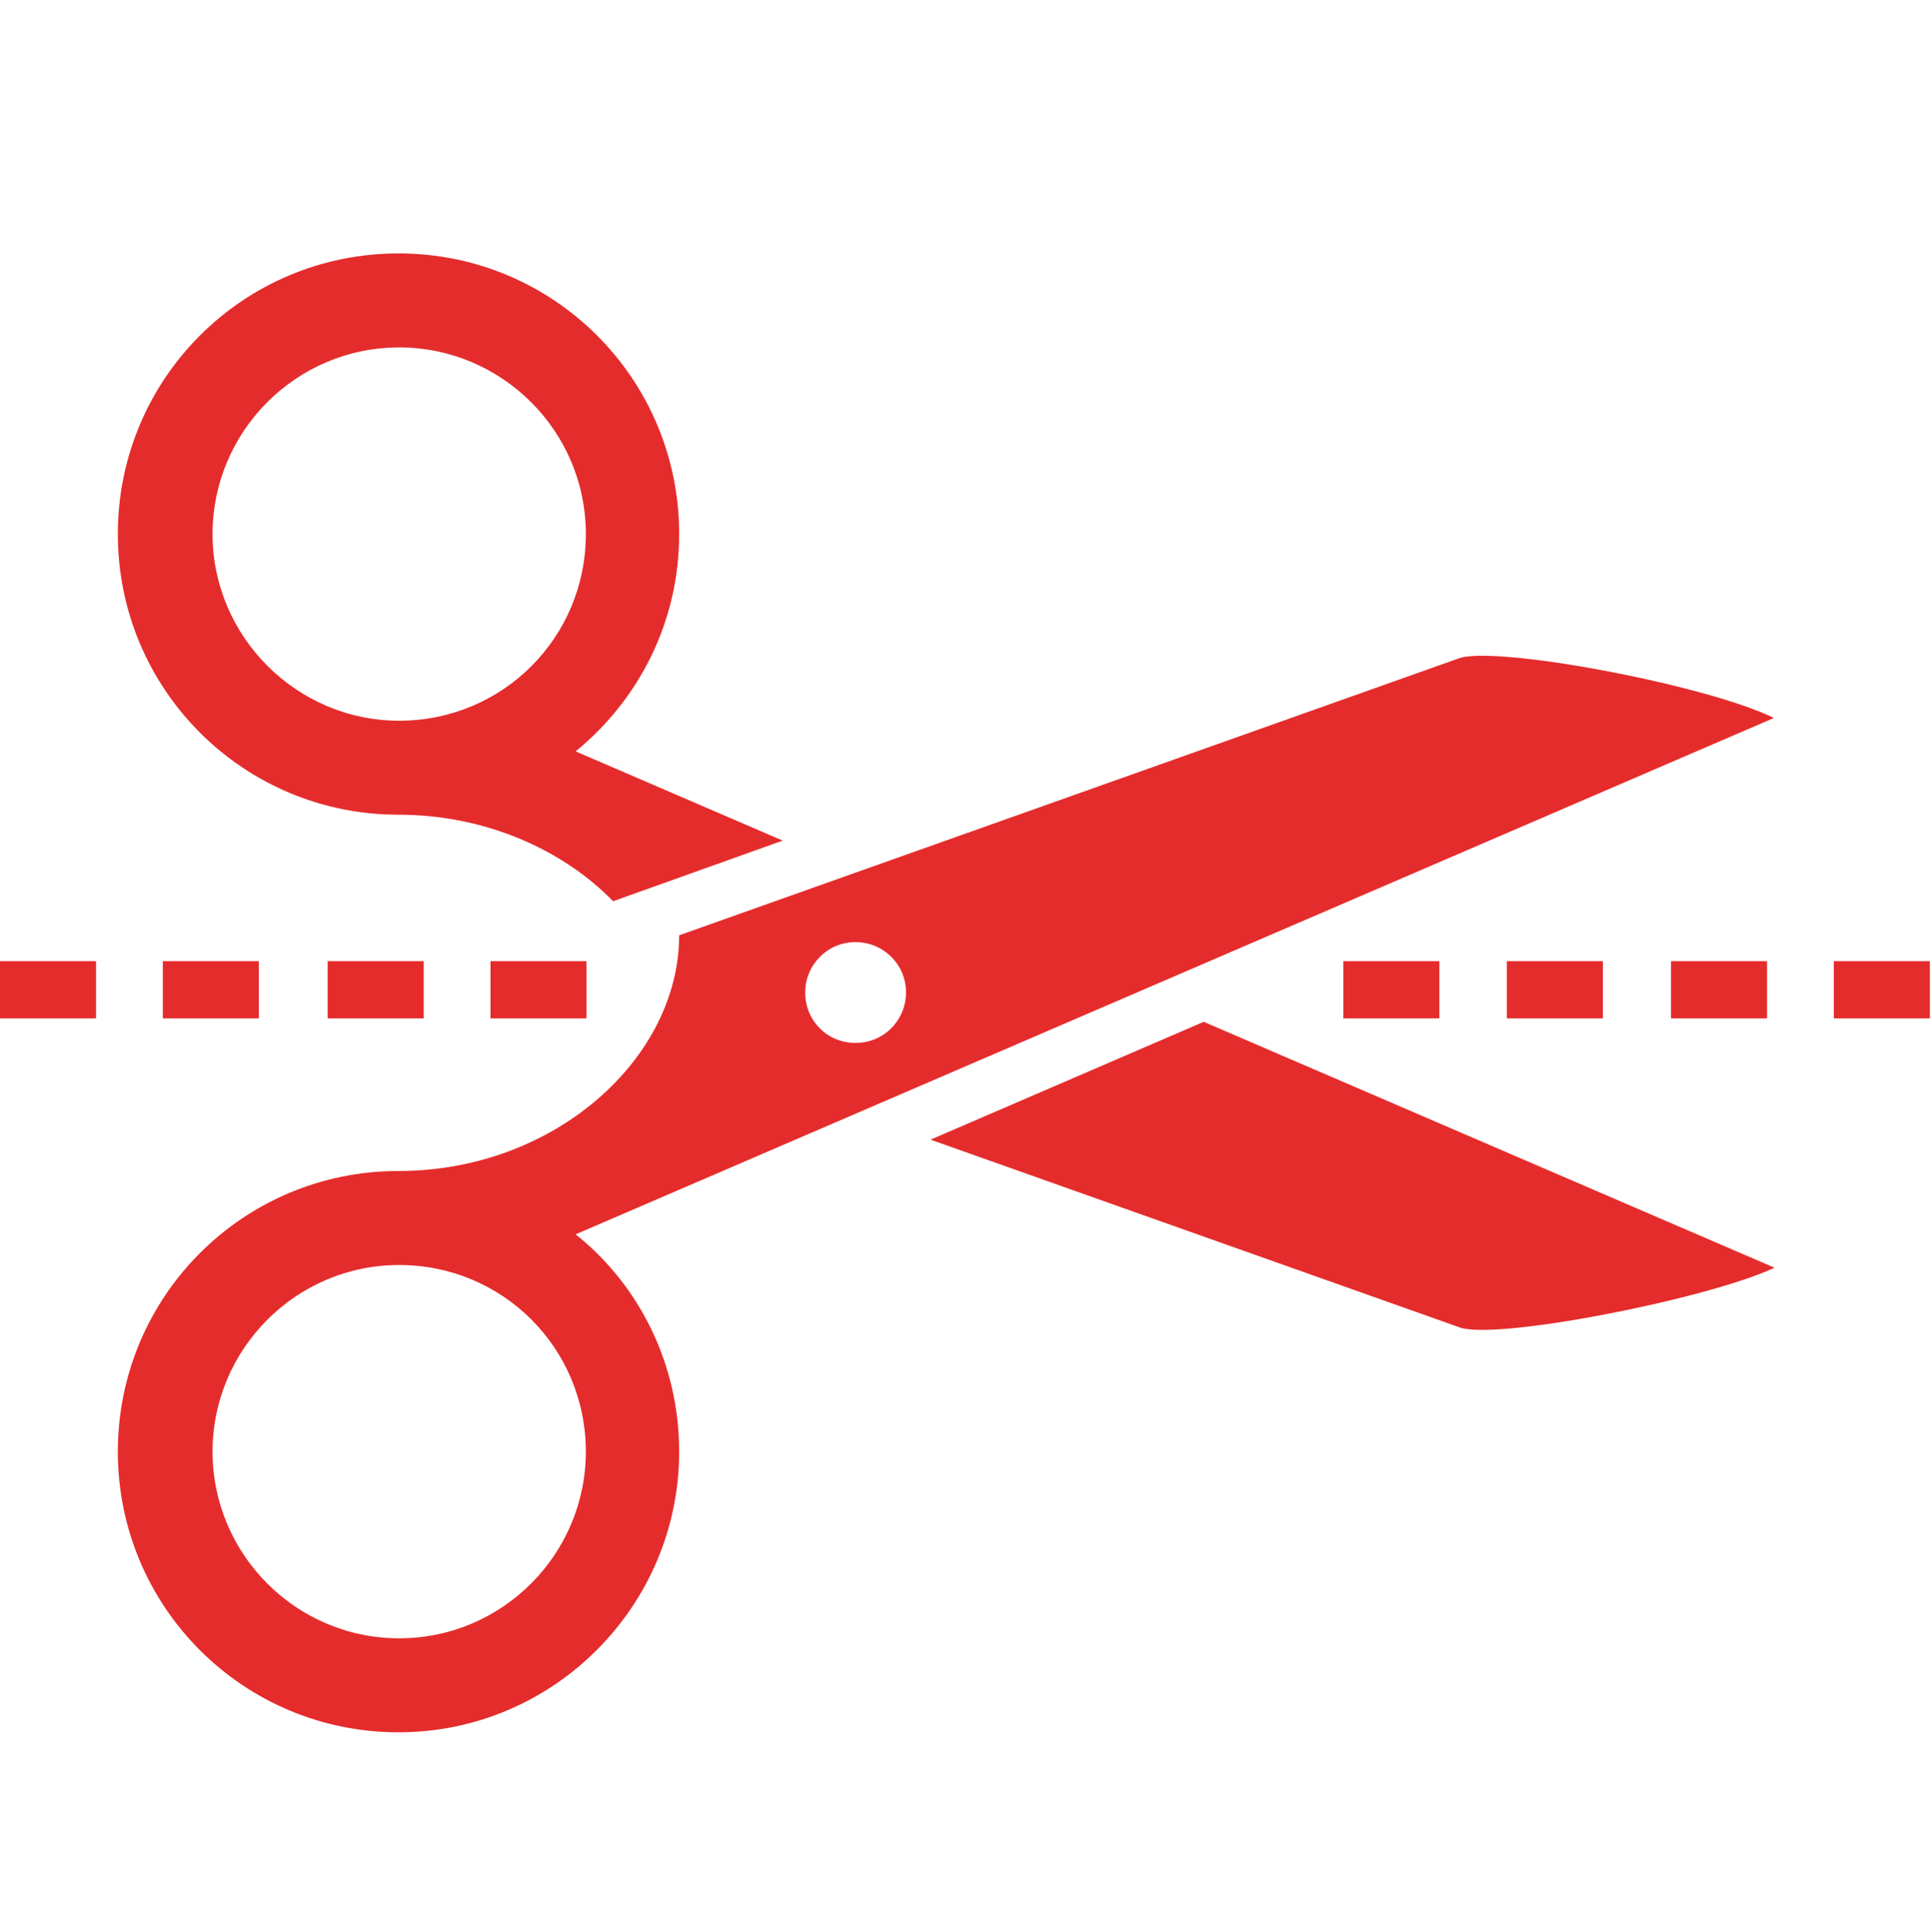
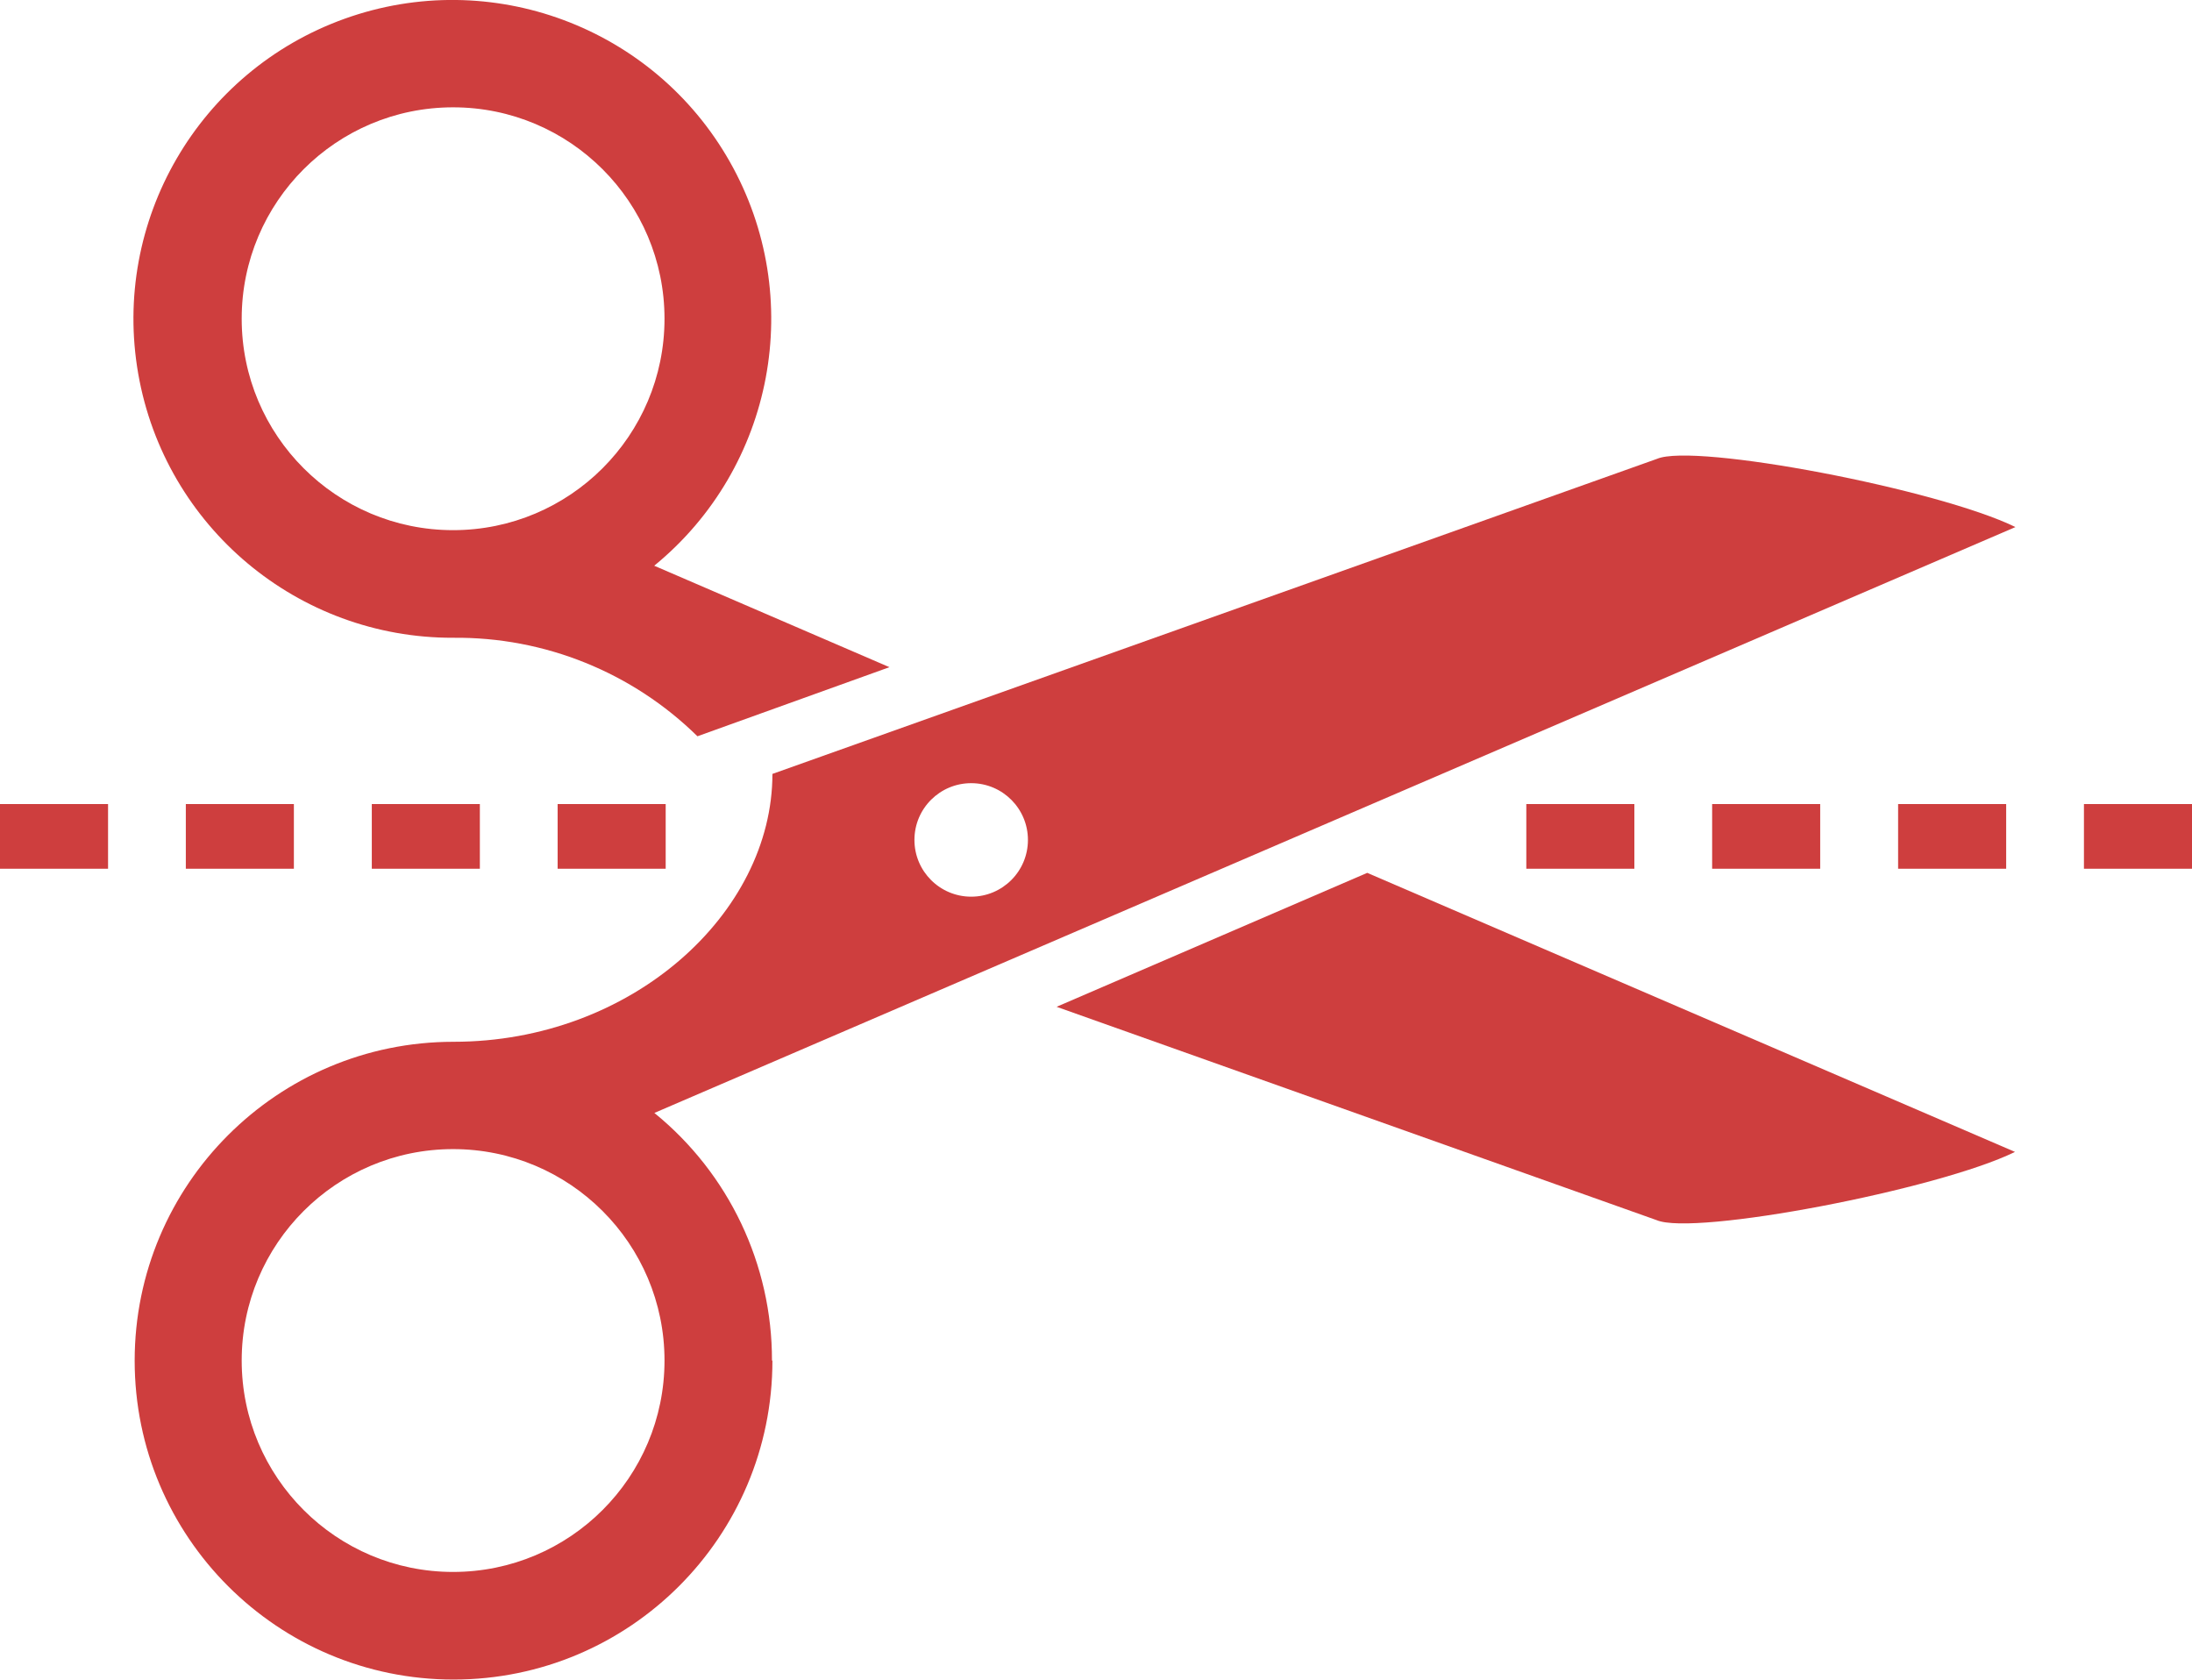
- <svg xmlns="http://www.w3.org/2000/svg" version="1.1" id="Layer_1" x="0px" y="0px" viewBox="0 0 283.5 283.5" style="enable-background:new 0 0 283.5 283.5;" xml:space="preserve">
-   <style type="text/css">
- 	.st0{fill:#E52C2C;}
- </style>
-   <g>
-     <g>
-       <path class="st0" d="M114.9,123.4l-30.4-13.1c9.3-7.6,15.2-19,15.2-31.9c0-22.8-18.4-41.2-41.2-41.2S17.3,55.6,17.3,78.4    s18.4,41.2,41.2,41.2c12.7,0,24.1,5.1,31.5,12.7L114.9,123.4z M31.2,78.4c0-15,12.2-27.4,27.4-27.4c15,0,27.4,12.2,27.4,27.4    s-12.2,27.4-27.4,27.4C43.5,105.8,31.2,93.4,31.2,78.4z" />
-       <path class="st0" d="M136.6,167.3l77.5,27.5c4.9,2.1,36.3-4,46.4-8.7L176.7,150L136.6,167.3z" />
-     </g>
-     <path class="st0" d="M99.7,213.1c0-12.9-5.9-24.5-15.2-31.9l175.9-75.8c-9.9-4.9-41.4-10.8-46.4-8.7L99.7,137.3   c0,18-18.2,34.6-41.2,34.6c-22.8,0-41.2,18.4-41.2,41.2s18.4,41.2,41.2,41.2C81.3,254.3,99.7,235.7,99.7,213.1z M118.2,145.7   c0-4,3.2-7.4,7.4-7.4c4,0,7.4,3.2,7.4,7.4c0,4-3.2,7.4-7.4,7.4C121.4,153.1,118.2,149.8,118.2,145.7z M31.2,213.1   c0-15,12.2-27.4,27.4-27.4s27.4,12.2,27.4,27.4c0,15-12.2,27.4-27.4,27.4S31.2,228.1,31.2,213.1z" />
-     <g>
-       <rect x="72" y="141.1" class="st0" width="14.1" height="8.4" />
-       <rect x="48.1" y="141.1" class="st0" width="14.1" height="8.4" />
-       <rect x="23.9" y="141.1" class="st0" width="14.1" height="8.4" />
-       <rect y="141.1" class="st0" width="14.1" height="8.4" />
-       <rect x="269.2" y="141.1" class="st0" width="14.1" height="8.4" />
-       <rect x="245.3" y="141.1" class="st0" width="14.1" height="8.4" />
-       <rect x="221.2" y="141.1" class="st0" width="14.1" height="8.4" />
-       <rect x="197.2" y="141.1" class="st0" width="14.1" height="8.4" />
-     </g>
-   </g>
+ <svg xmlns="http://www.w3.org/2000/svg" id="Layer_1" data-name="Layer 1" viewBox="0 0 149.1 114.24">
+   <defs>
+     <style>.cls-1{fill:#ce3e3e;}</style>
+   </defs>
+   <path class="cls-1" d="M60.5,45.39l-16-6.9a21.69,21.69,0,1,0-13.68,4.9,23.36,23.36,0,0,1,16.62,6.7ZM16.44,21.69A14.38,14.38,0,1,1,30.82,36.07h0A14.38,14.38,0,0,1,16.44,21.69Z" transform="translate(0 -0.01)" />
+   <path class="cls-1" d="M71.87,68.49,112.68,83c2.55,1.1,19.14-2.07,24.38-4.64L93,59.38Z" transform="translate(0 -0.01)" />
+   <path class="cls-1" d="M52.51,92.55a21.65,21.65,0,0,0-8-16.84l92.58-39.85c-5.23-2.57-21.82-5.74-24.38-4.64L52.54,52.65c0,9.5-9.59,18.22-21.69,18.22A21.69,21.69,0,1,0,52.54,92.56ZM62.2,57.12A3.86,3.86,0,1,1,66.06,61a3.86,3.86,0,0,1-3.86-3.86h0ZM16.44,92.55a14.38,14.38,0,1,1,14.38,14.38h0A14.38,14.38,0,0,1,16.44,92.55Z" transform="translate(0 -0.01)" />
+   <rect class="cls-1" x="37.93" y="54.69" width="7.35" height="4.4" />
+   <rect class="cls-1" x="25.29" y="54.69" width="7.35" height="4.4" />
+   <rect class="cls-1" x="12.64" y="54.69" width="7.35" height="4.4" />
+   <rect class="cls-1" y="54.69" width="7.35" height="4.4" />
+   <rect class="cls-1" x="141.75" y="54.69" width="7.35" height="4.4" />
+   <rect class="cls-1" x="129.11" y="54.69" width="7.35" height="4.4" />
+   <rect class="cls-1" x="116.46" y="54.69" width="7.35" height="4.4" />
+   <rect class="cls-1" x="103.82" y="54.69" width="7.35" height="4.4" />
</svg>
